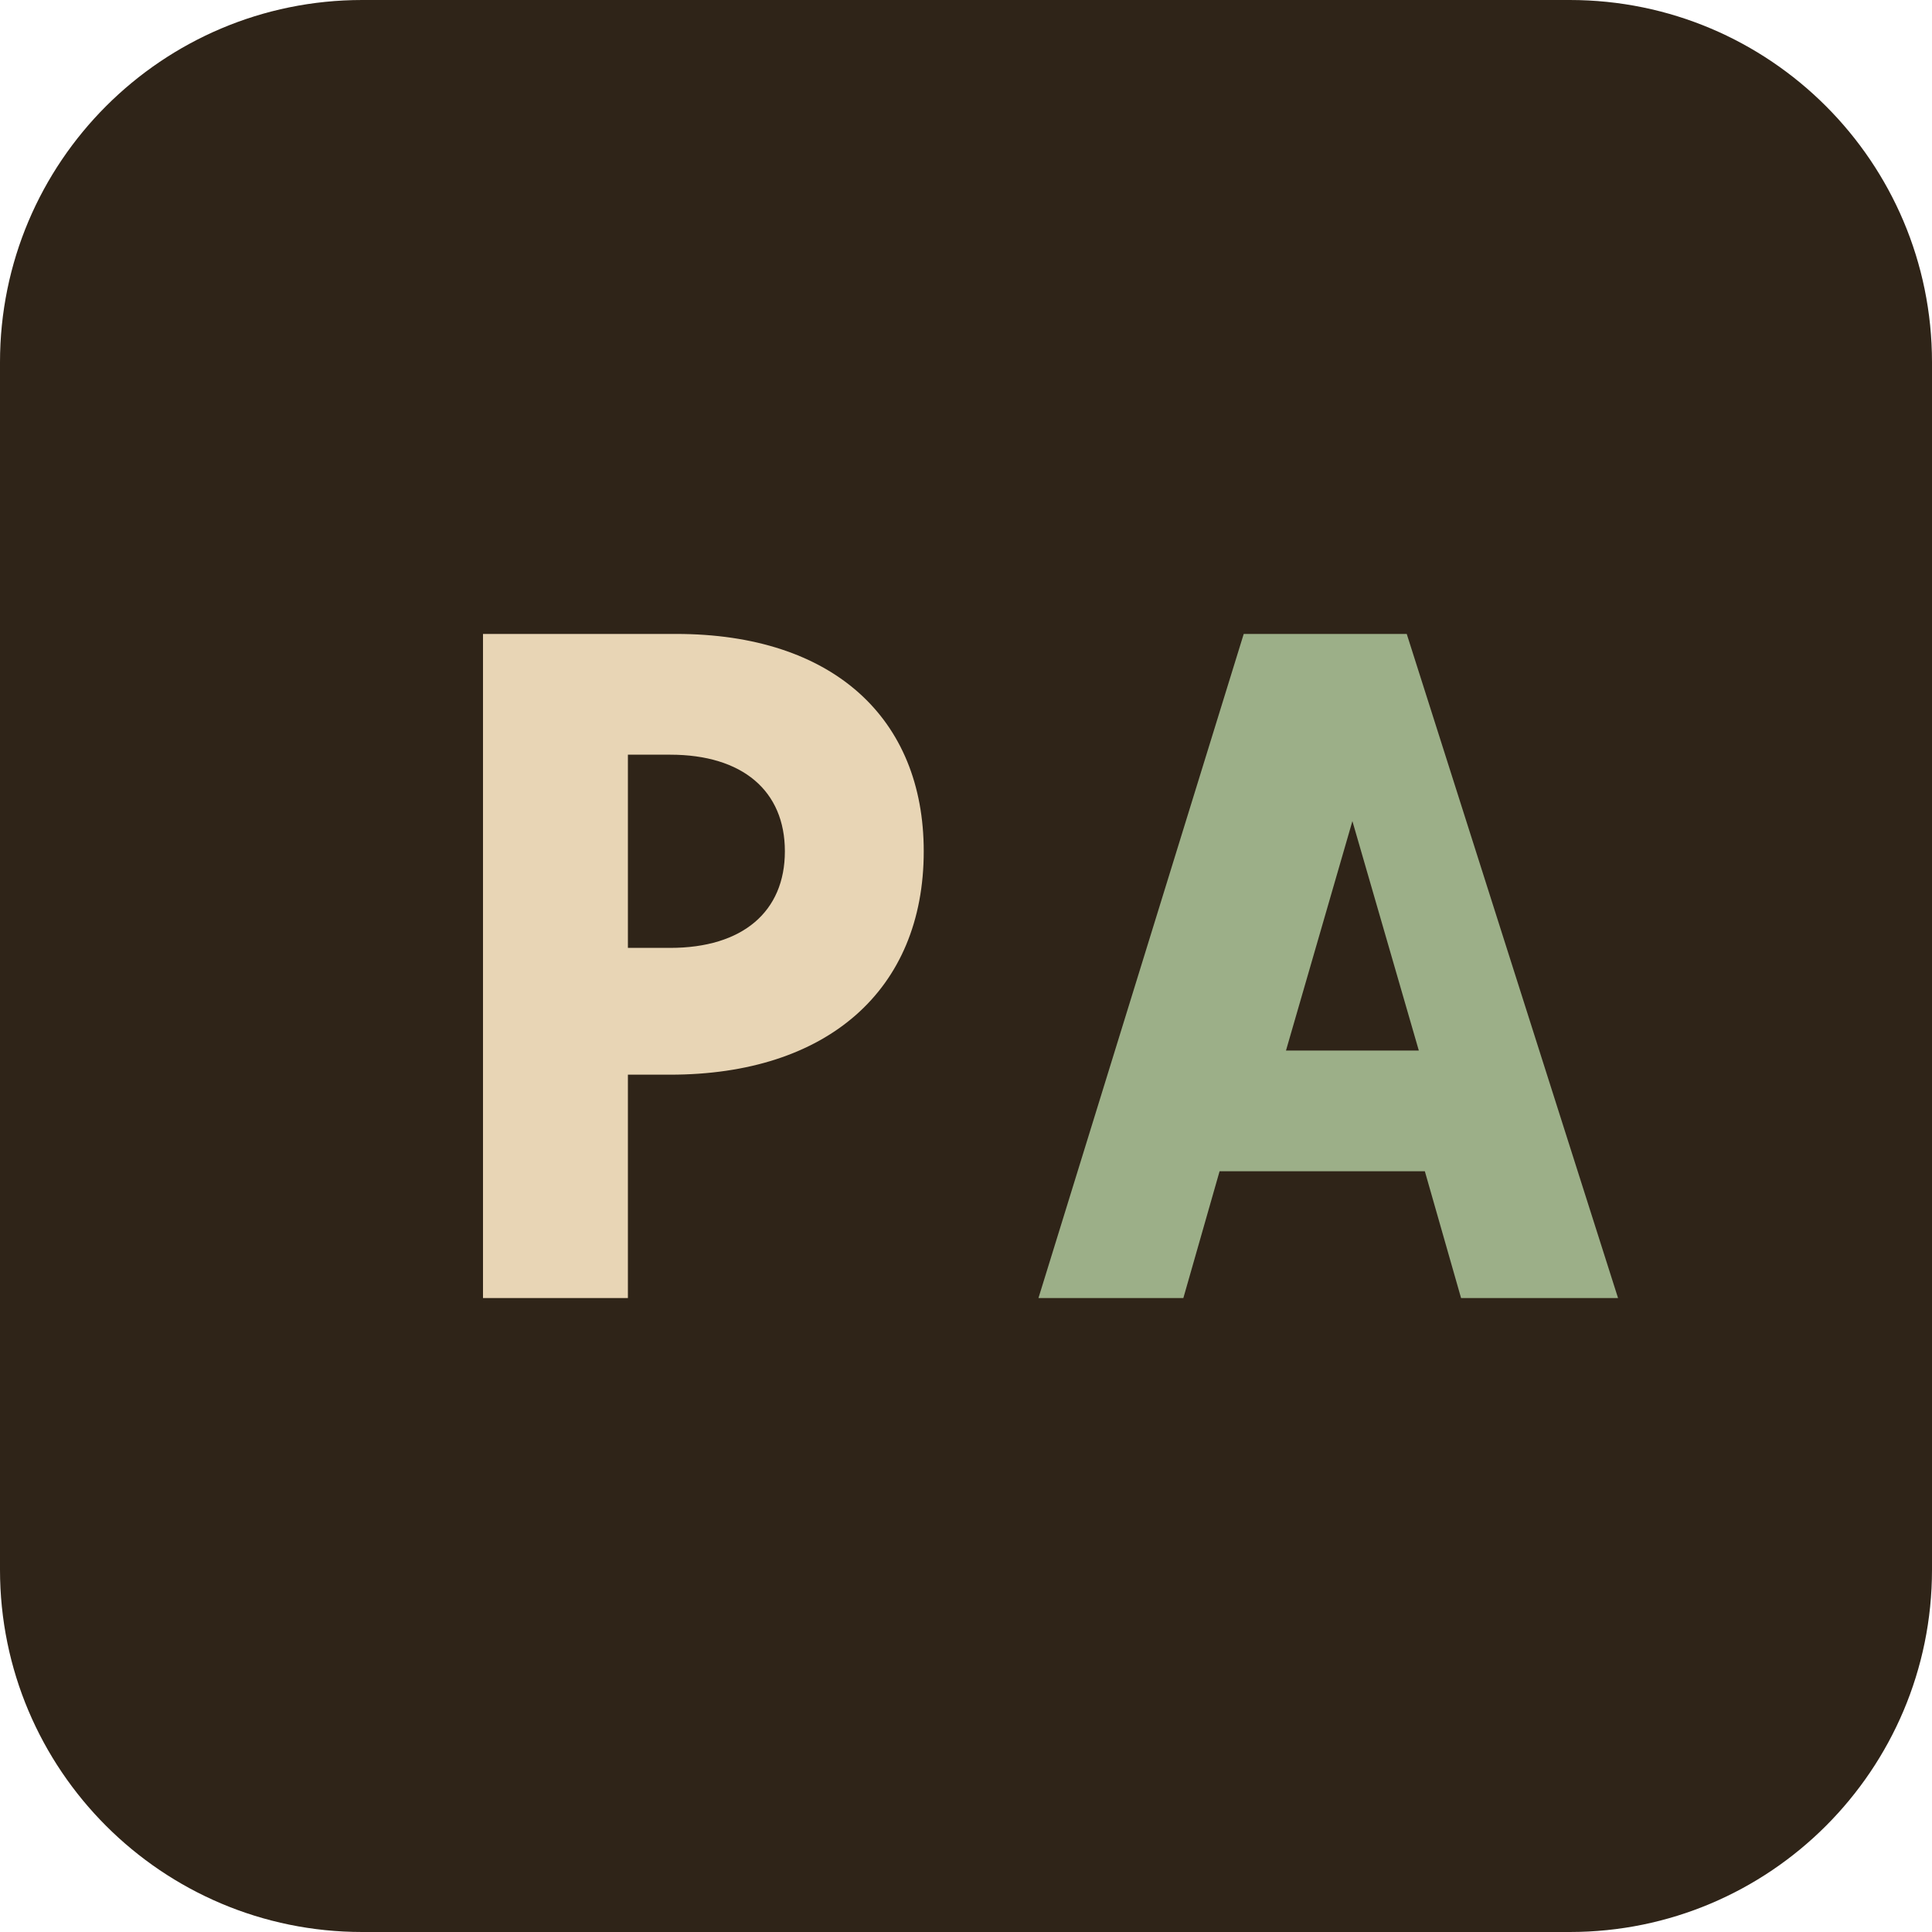
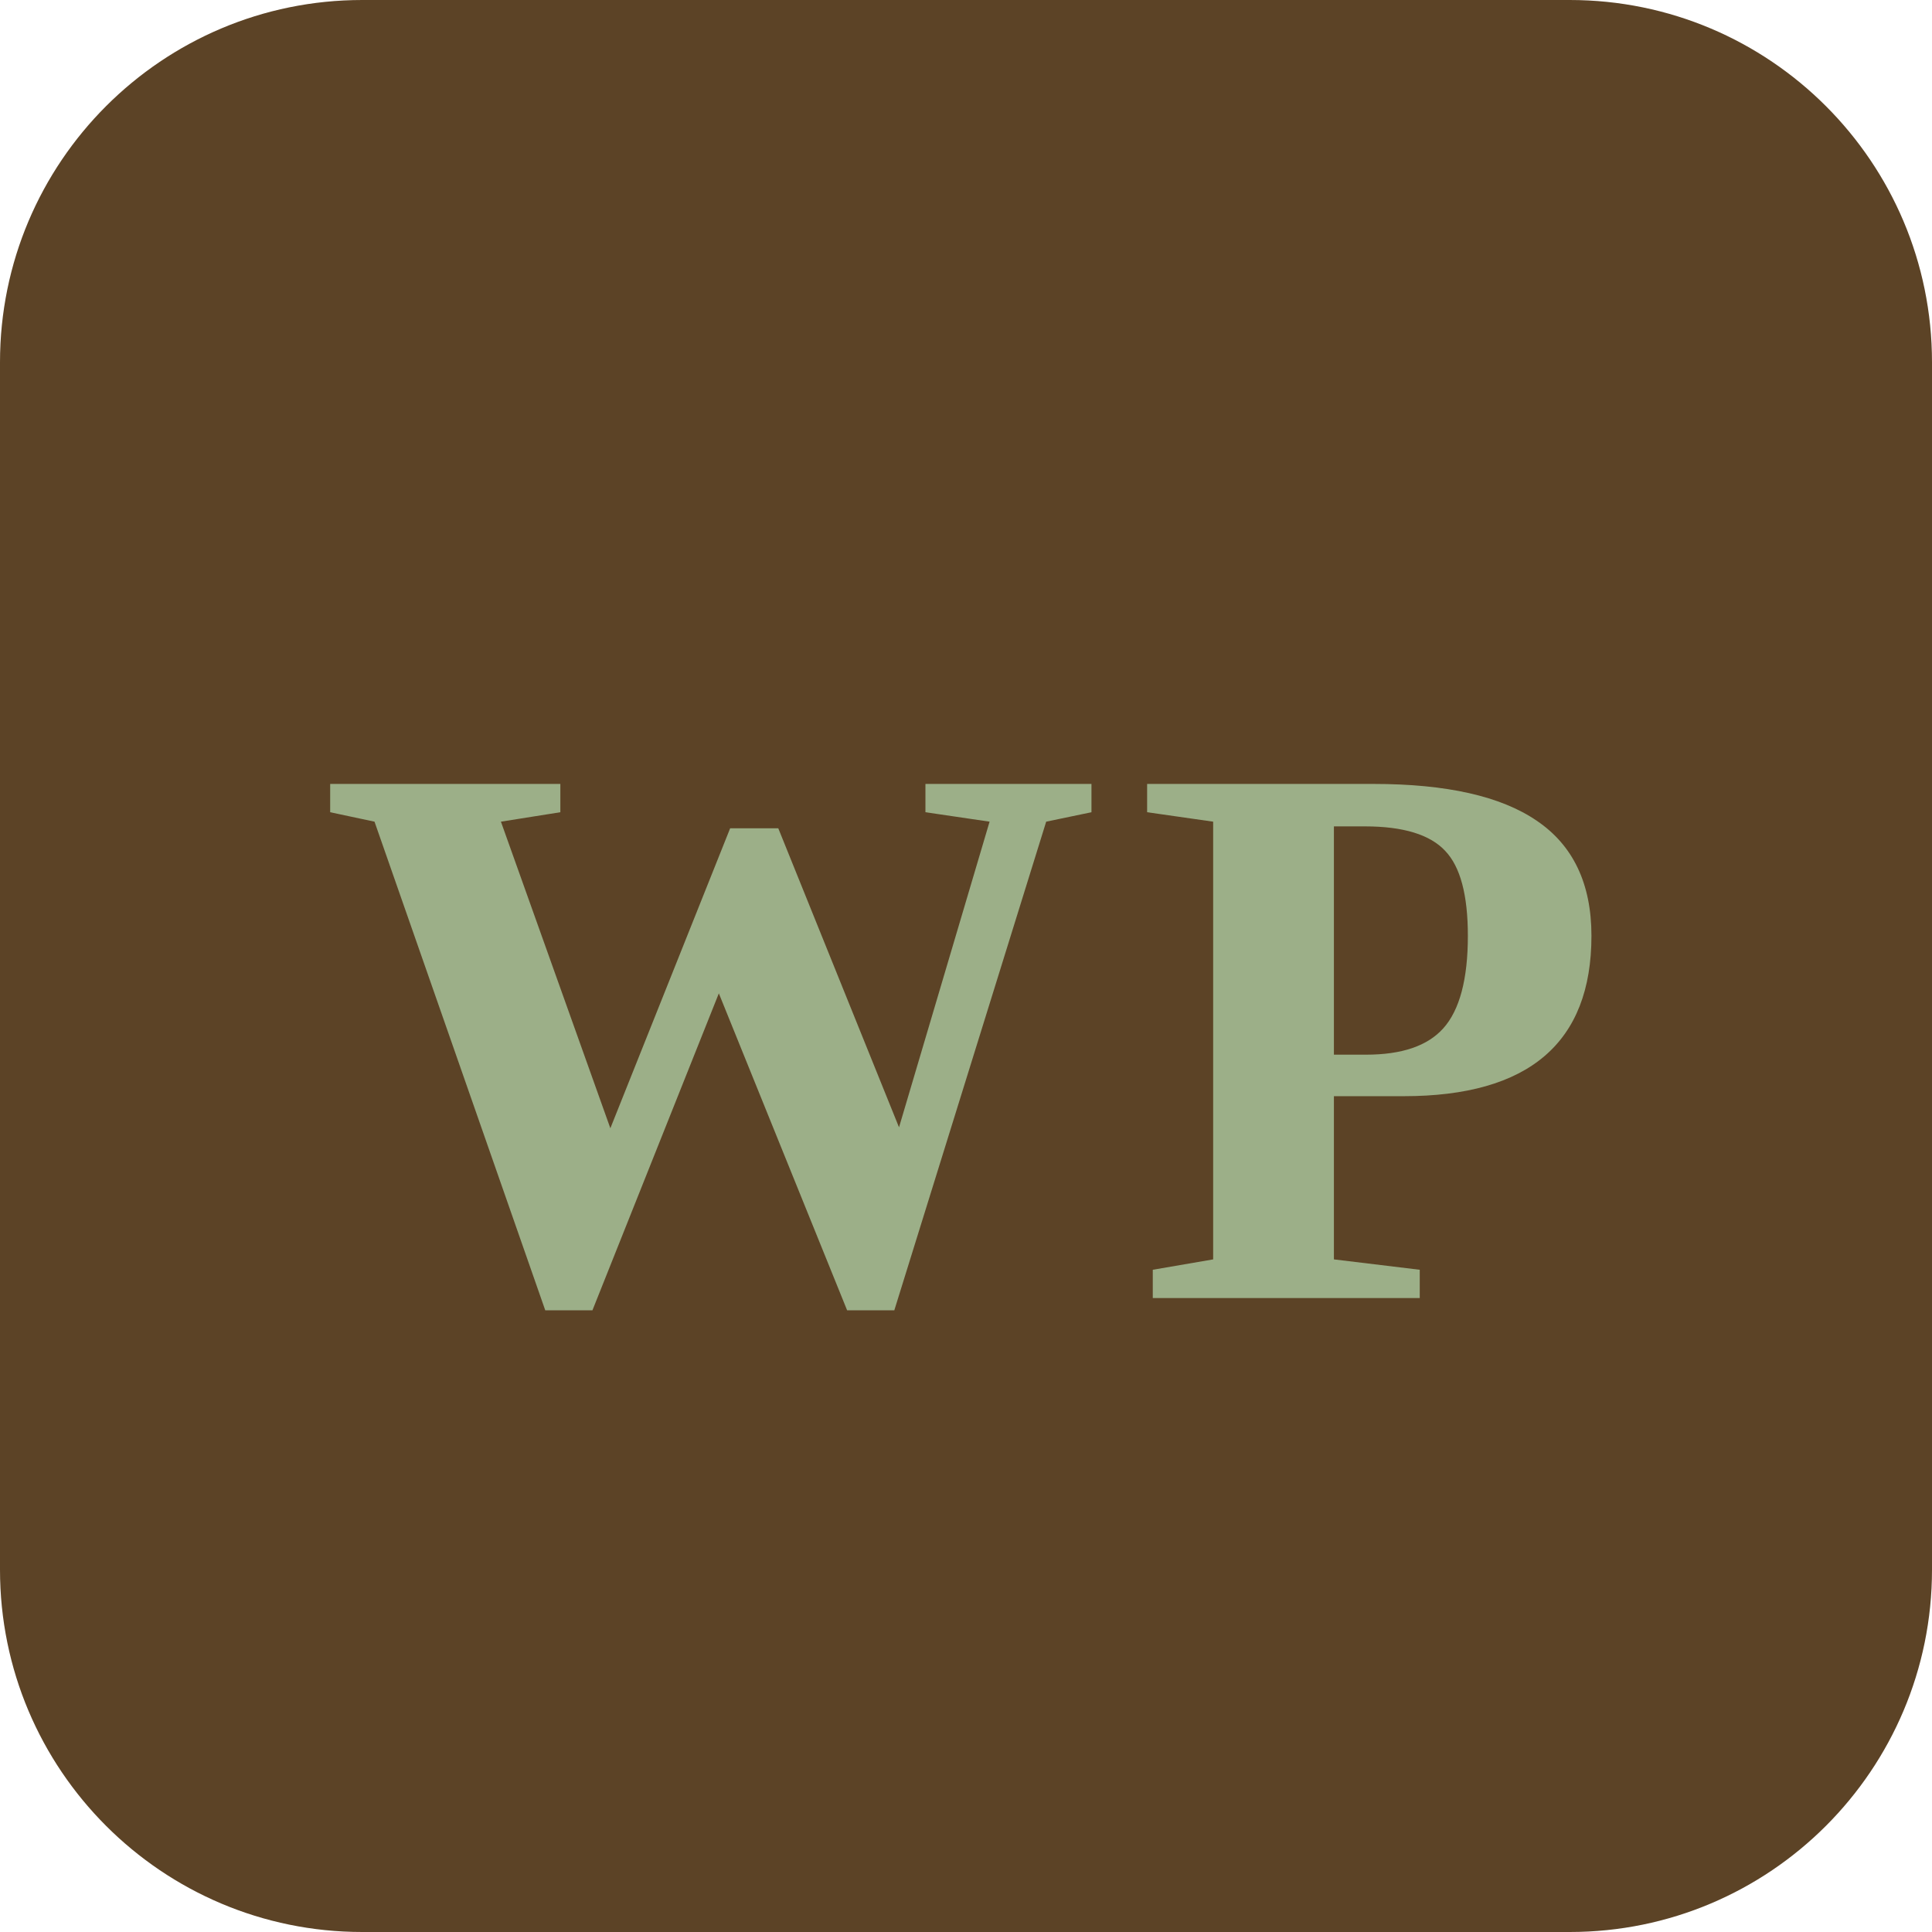
<svg xmlns="http://www.w3.org/2000/svg" viewBox="0 0 32 32" fill="none">
-   <rect width="32" height="32" rx="6" fill="#2F2418" />
-   <path d="M8 21.5V10.5h3.2c2.6 0 4.1 1.4 4.1 3.6 0 2.3-1.6 3.7-4.2 3.7H10.4v3.7H8Zm2.4-5.8h.7c1.2 0 1.9-.6 1.9-1.6s-.7-1.6-1.9-1.6h-.7v3.2Z" fill="#E8D5B5" />
-   <path d="M17.2 21.5 20.6 10.5h2.7l3.5 11h-2.6l-.6-2.1h-3.4l-.6 2.1h-2.4Zm4.1-4.1h2.2l-1.1-3.8-1.1 3.8Z" fill="#9CAF88" />
+   <rect width="32" height="32" rx="6" fill="#5c4326" />
+   <text x="16" y="21.5" text-anchor="middle" font-family="Georgia, 'Times New Roman', serif" font-size="13" font-weight="700" letter-spacing="0.5" fill="#9caf88">WP</text>
</svg>
